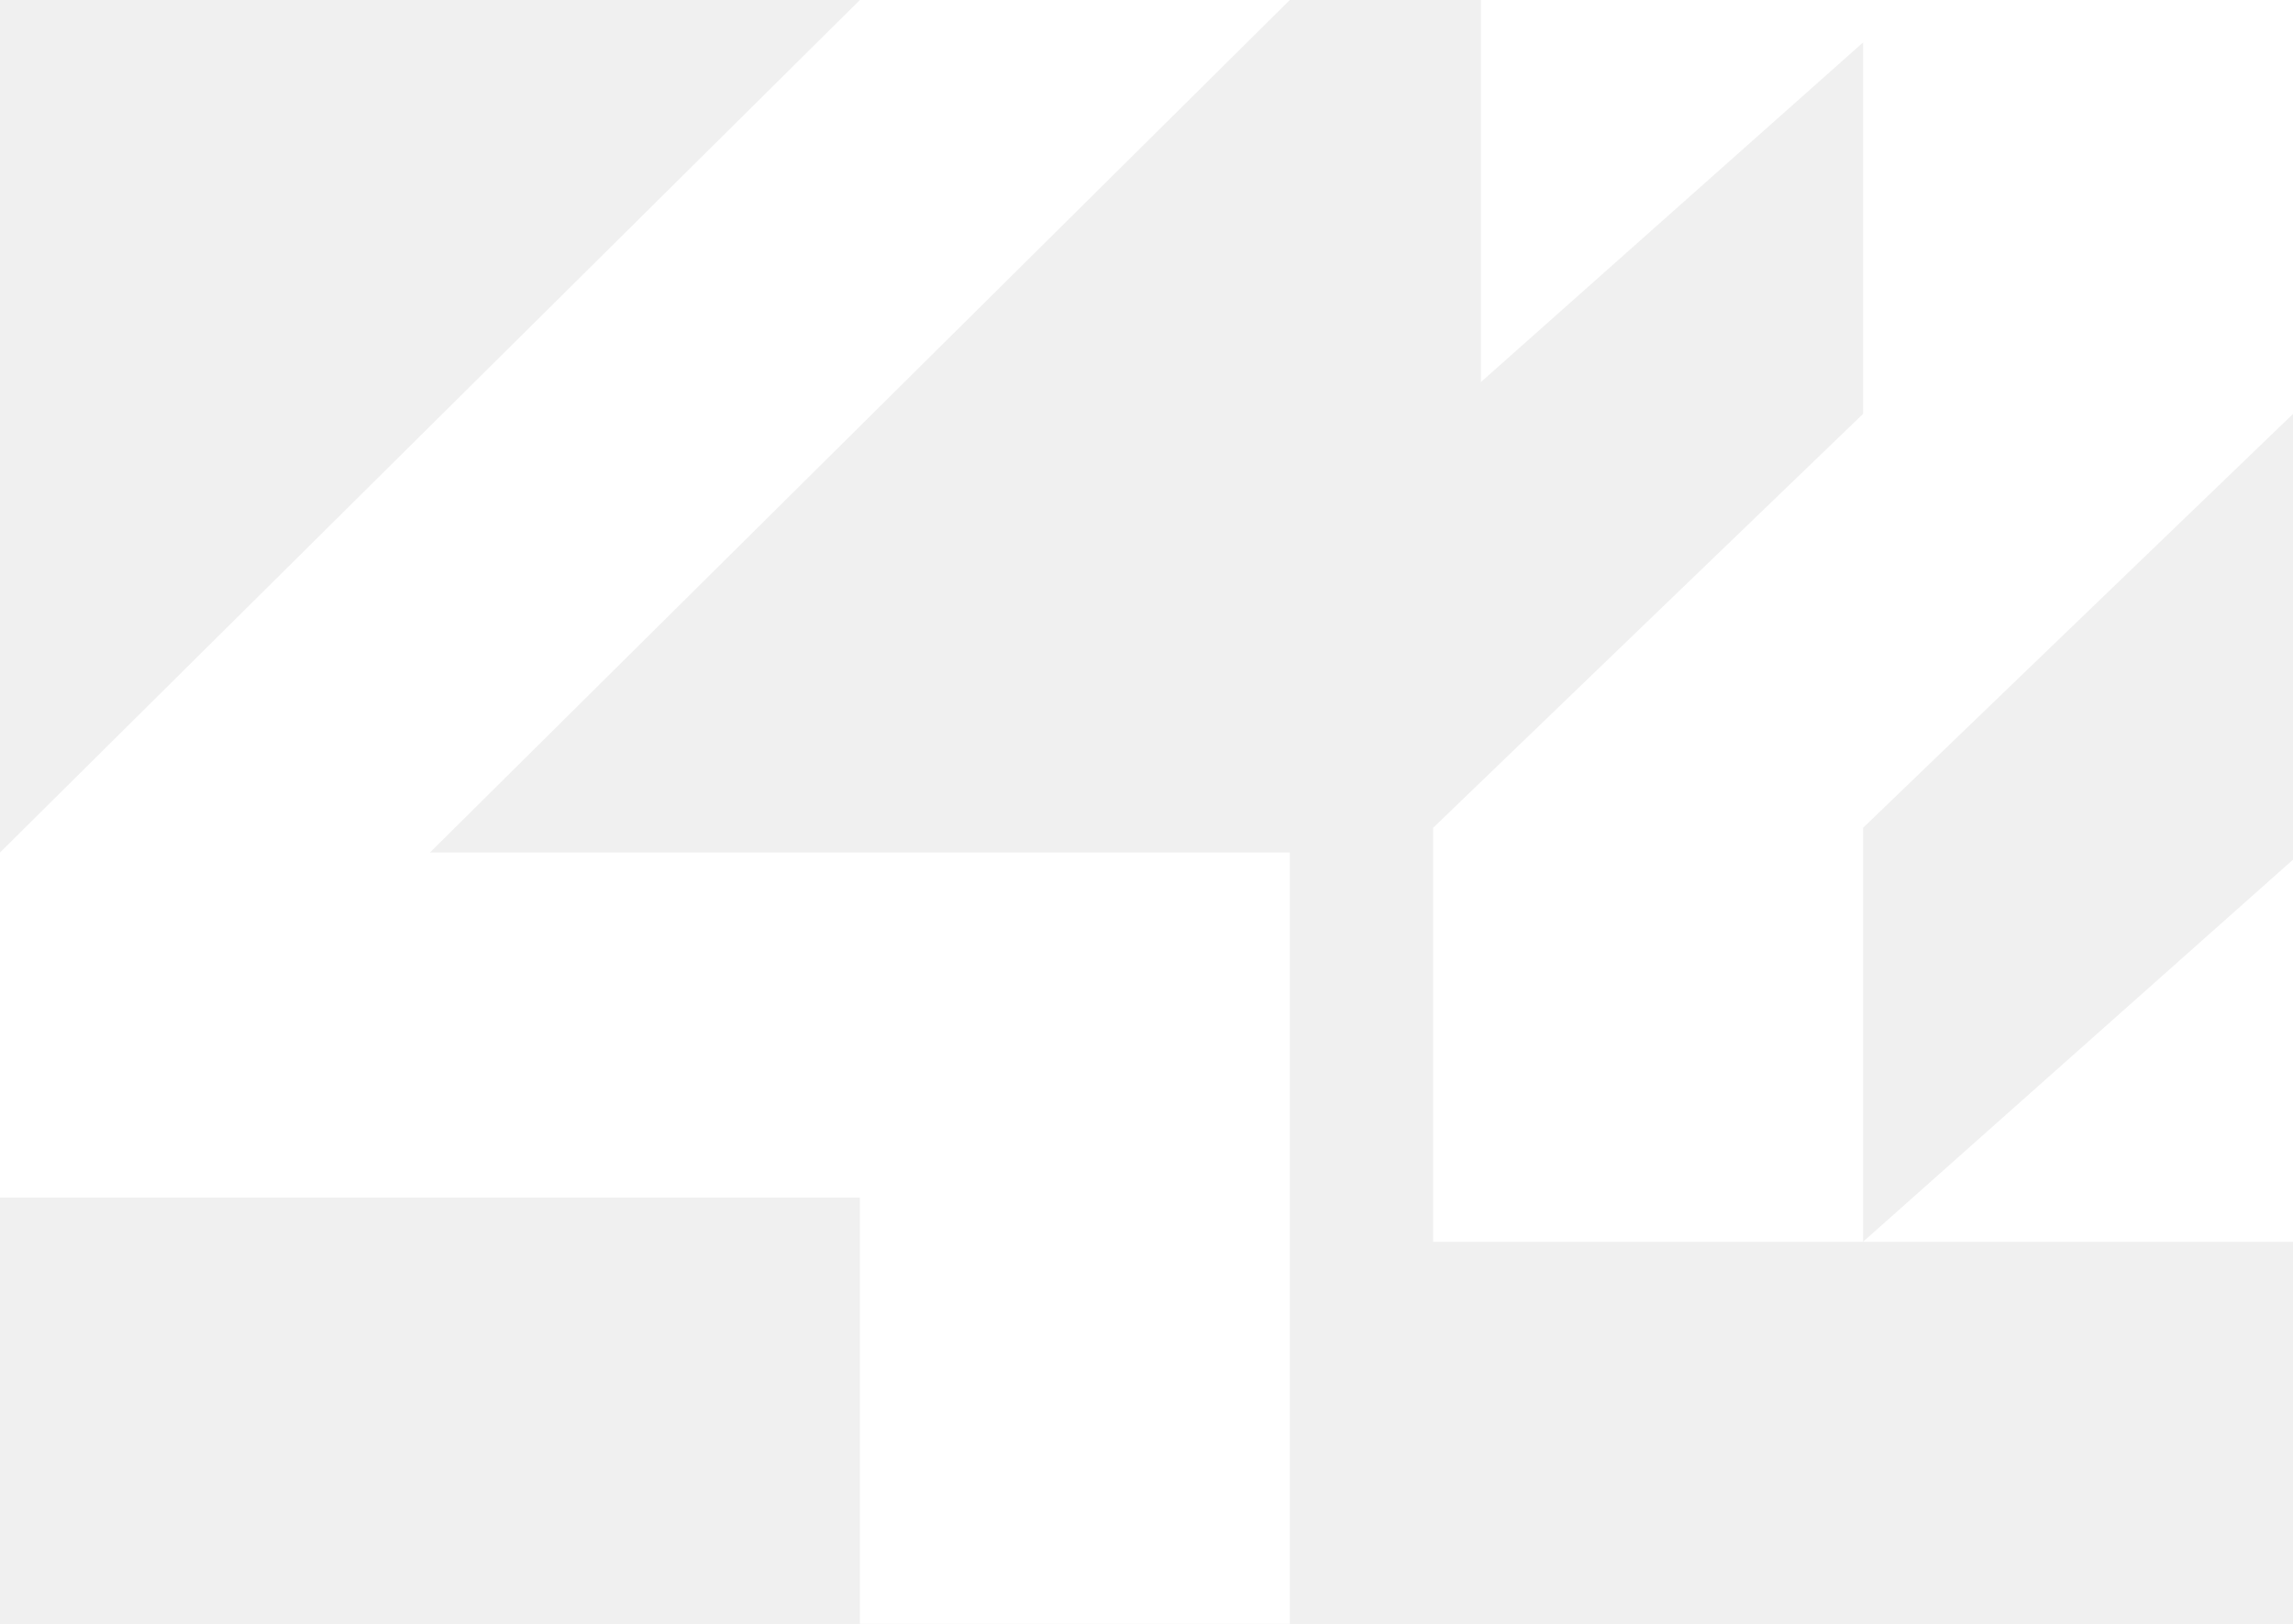
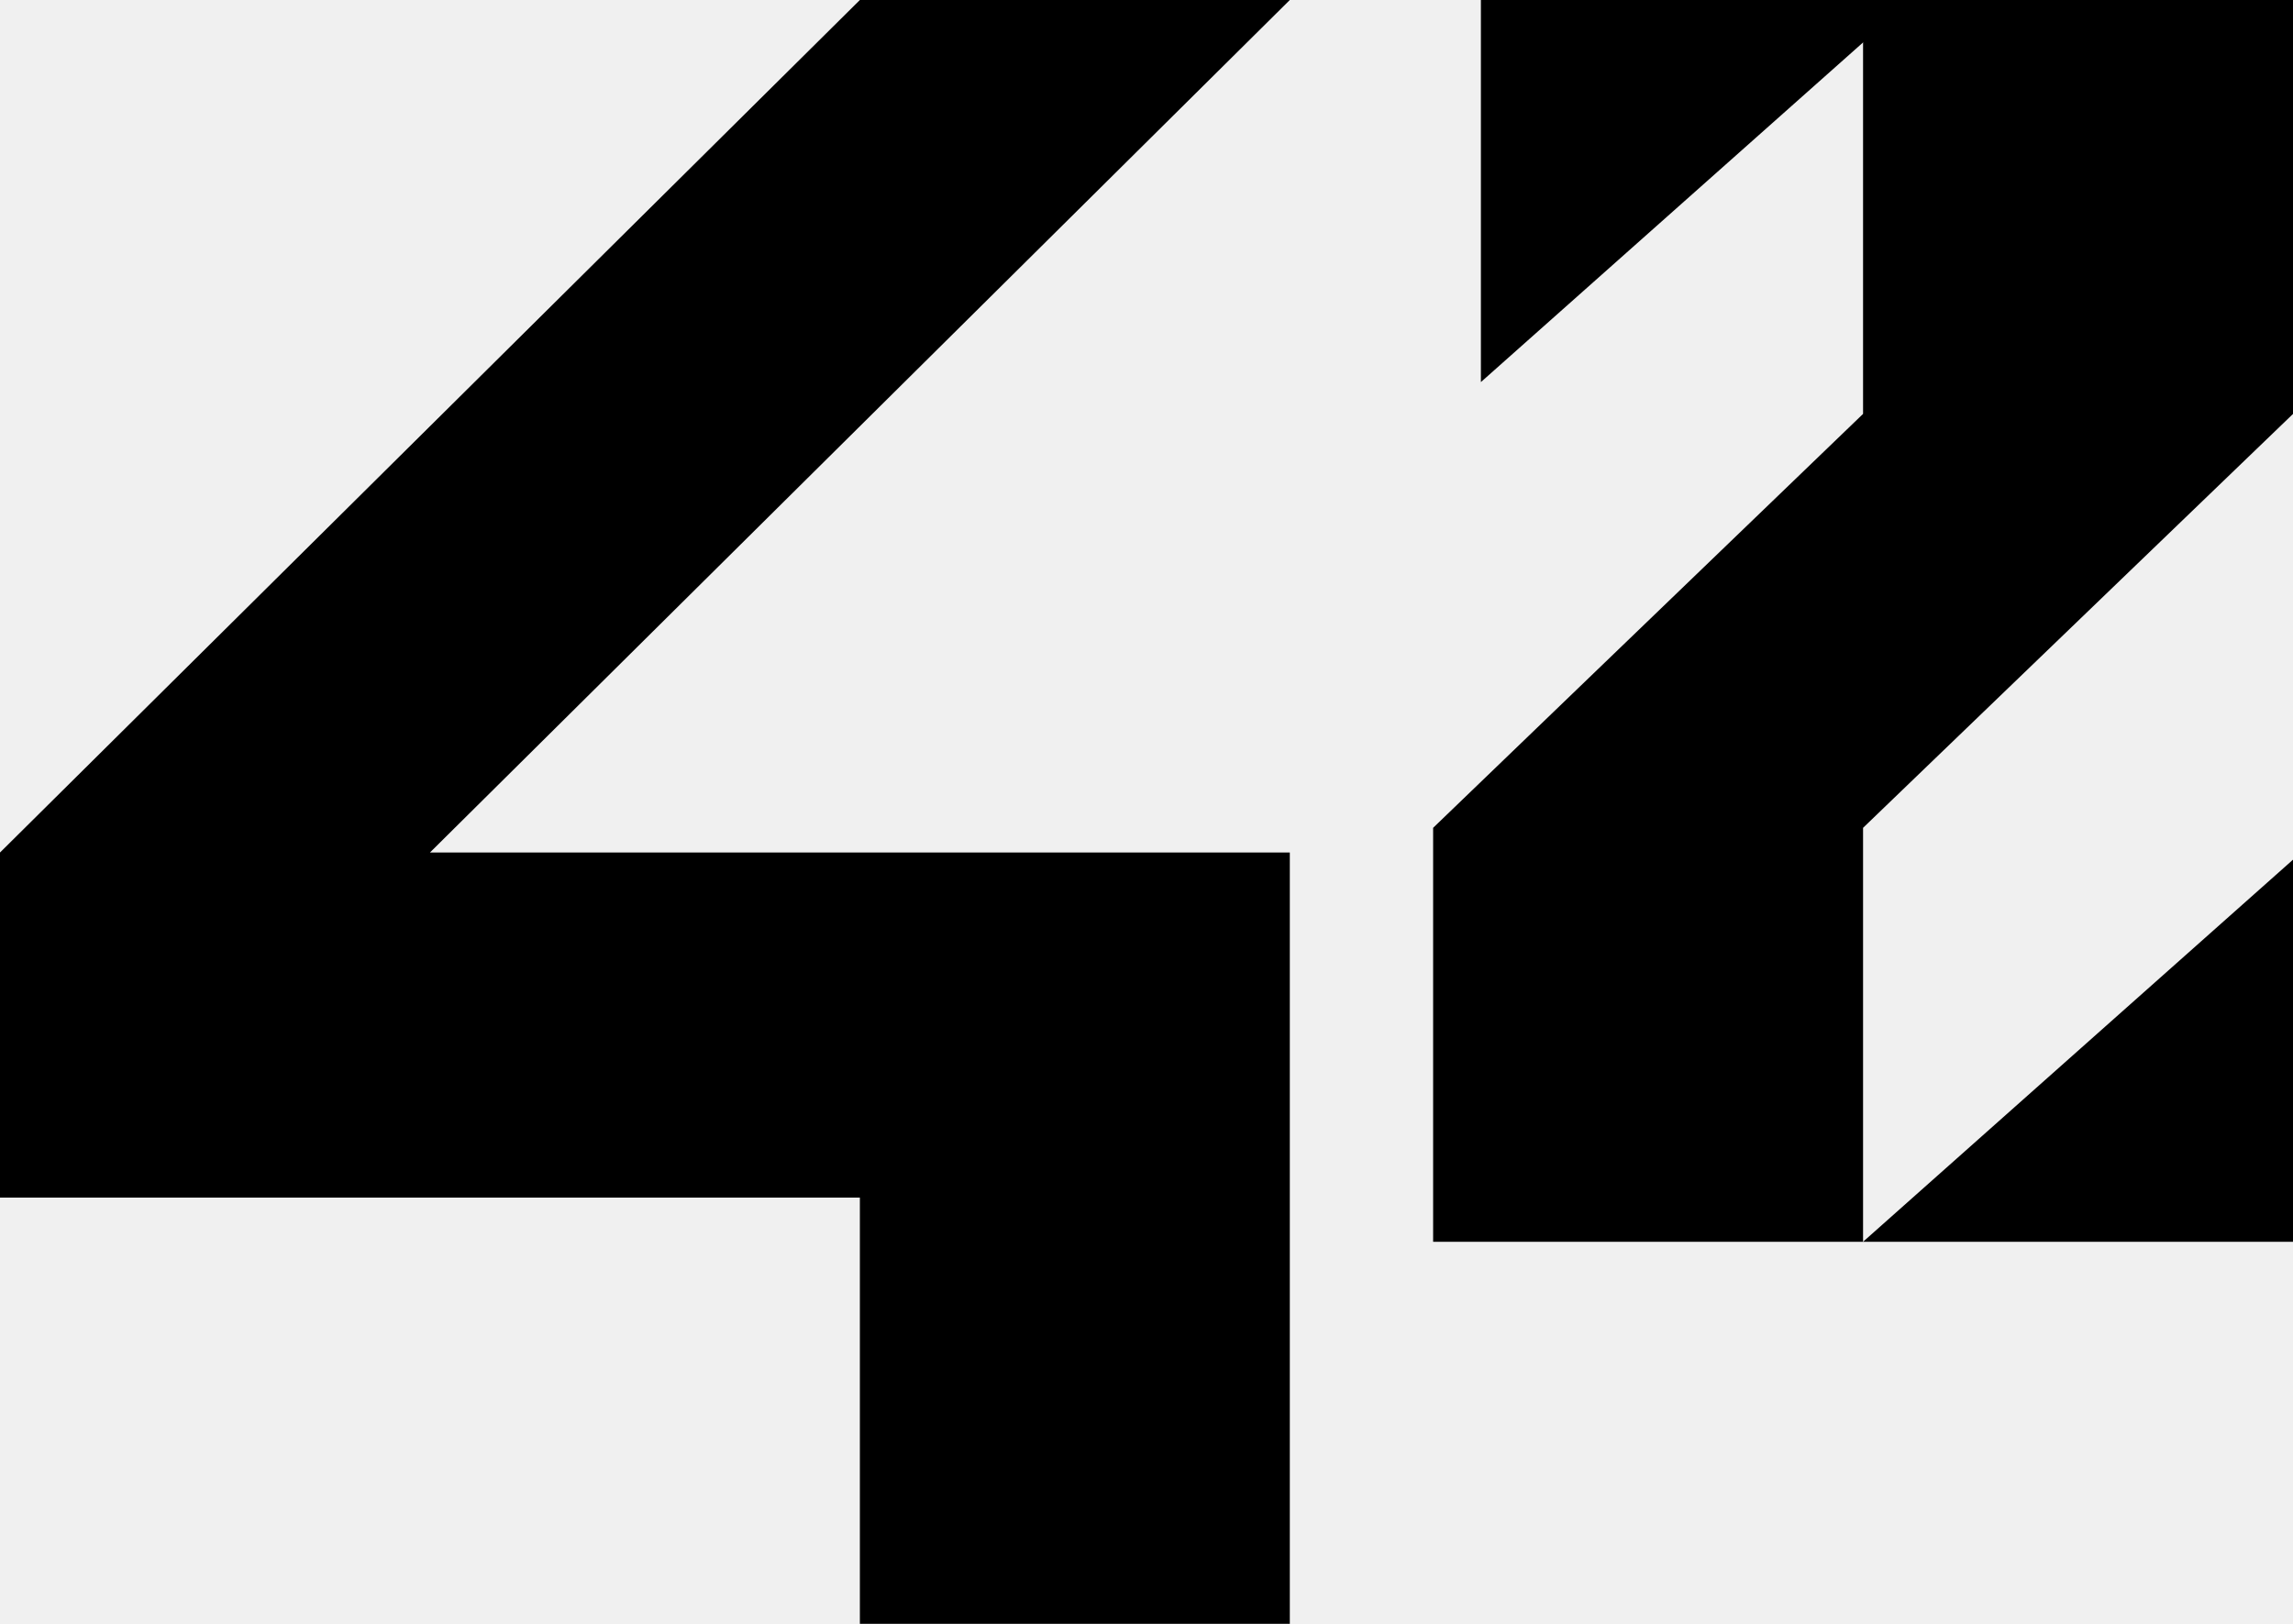
<svg xmlns="http://www.w3.org/2000/svg" width="48" height="34">
-   <g fill="#FFF" fill-rule="evenodd">
+   <g fill="#000" fill-rule="evenodd">
    <path d="M18 0L0 17.85v7.225h18V34h9V17.85H9L27 0zM31 0v8l9-8z" />
    <path d="M39 0v8.666l-9 8.667V26h9v-8.667l9-8.666V0zM39 26h9v-8z" />
  </g>
</svg>
